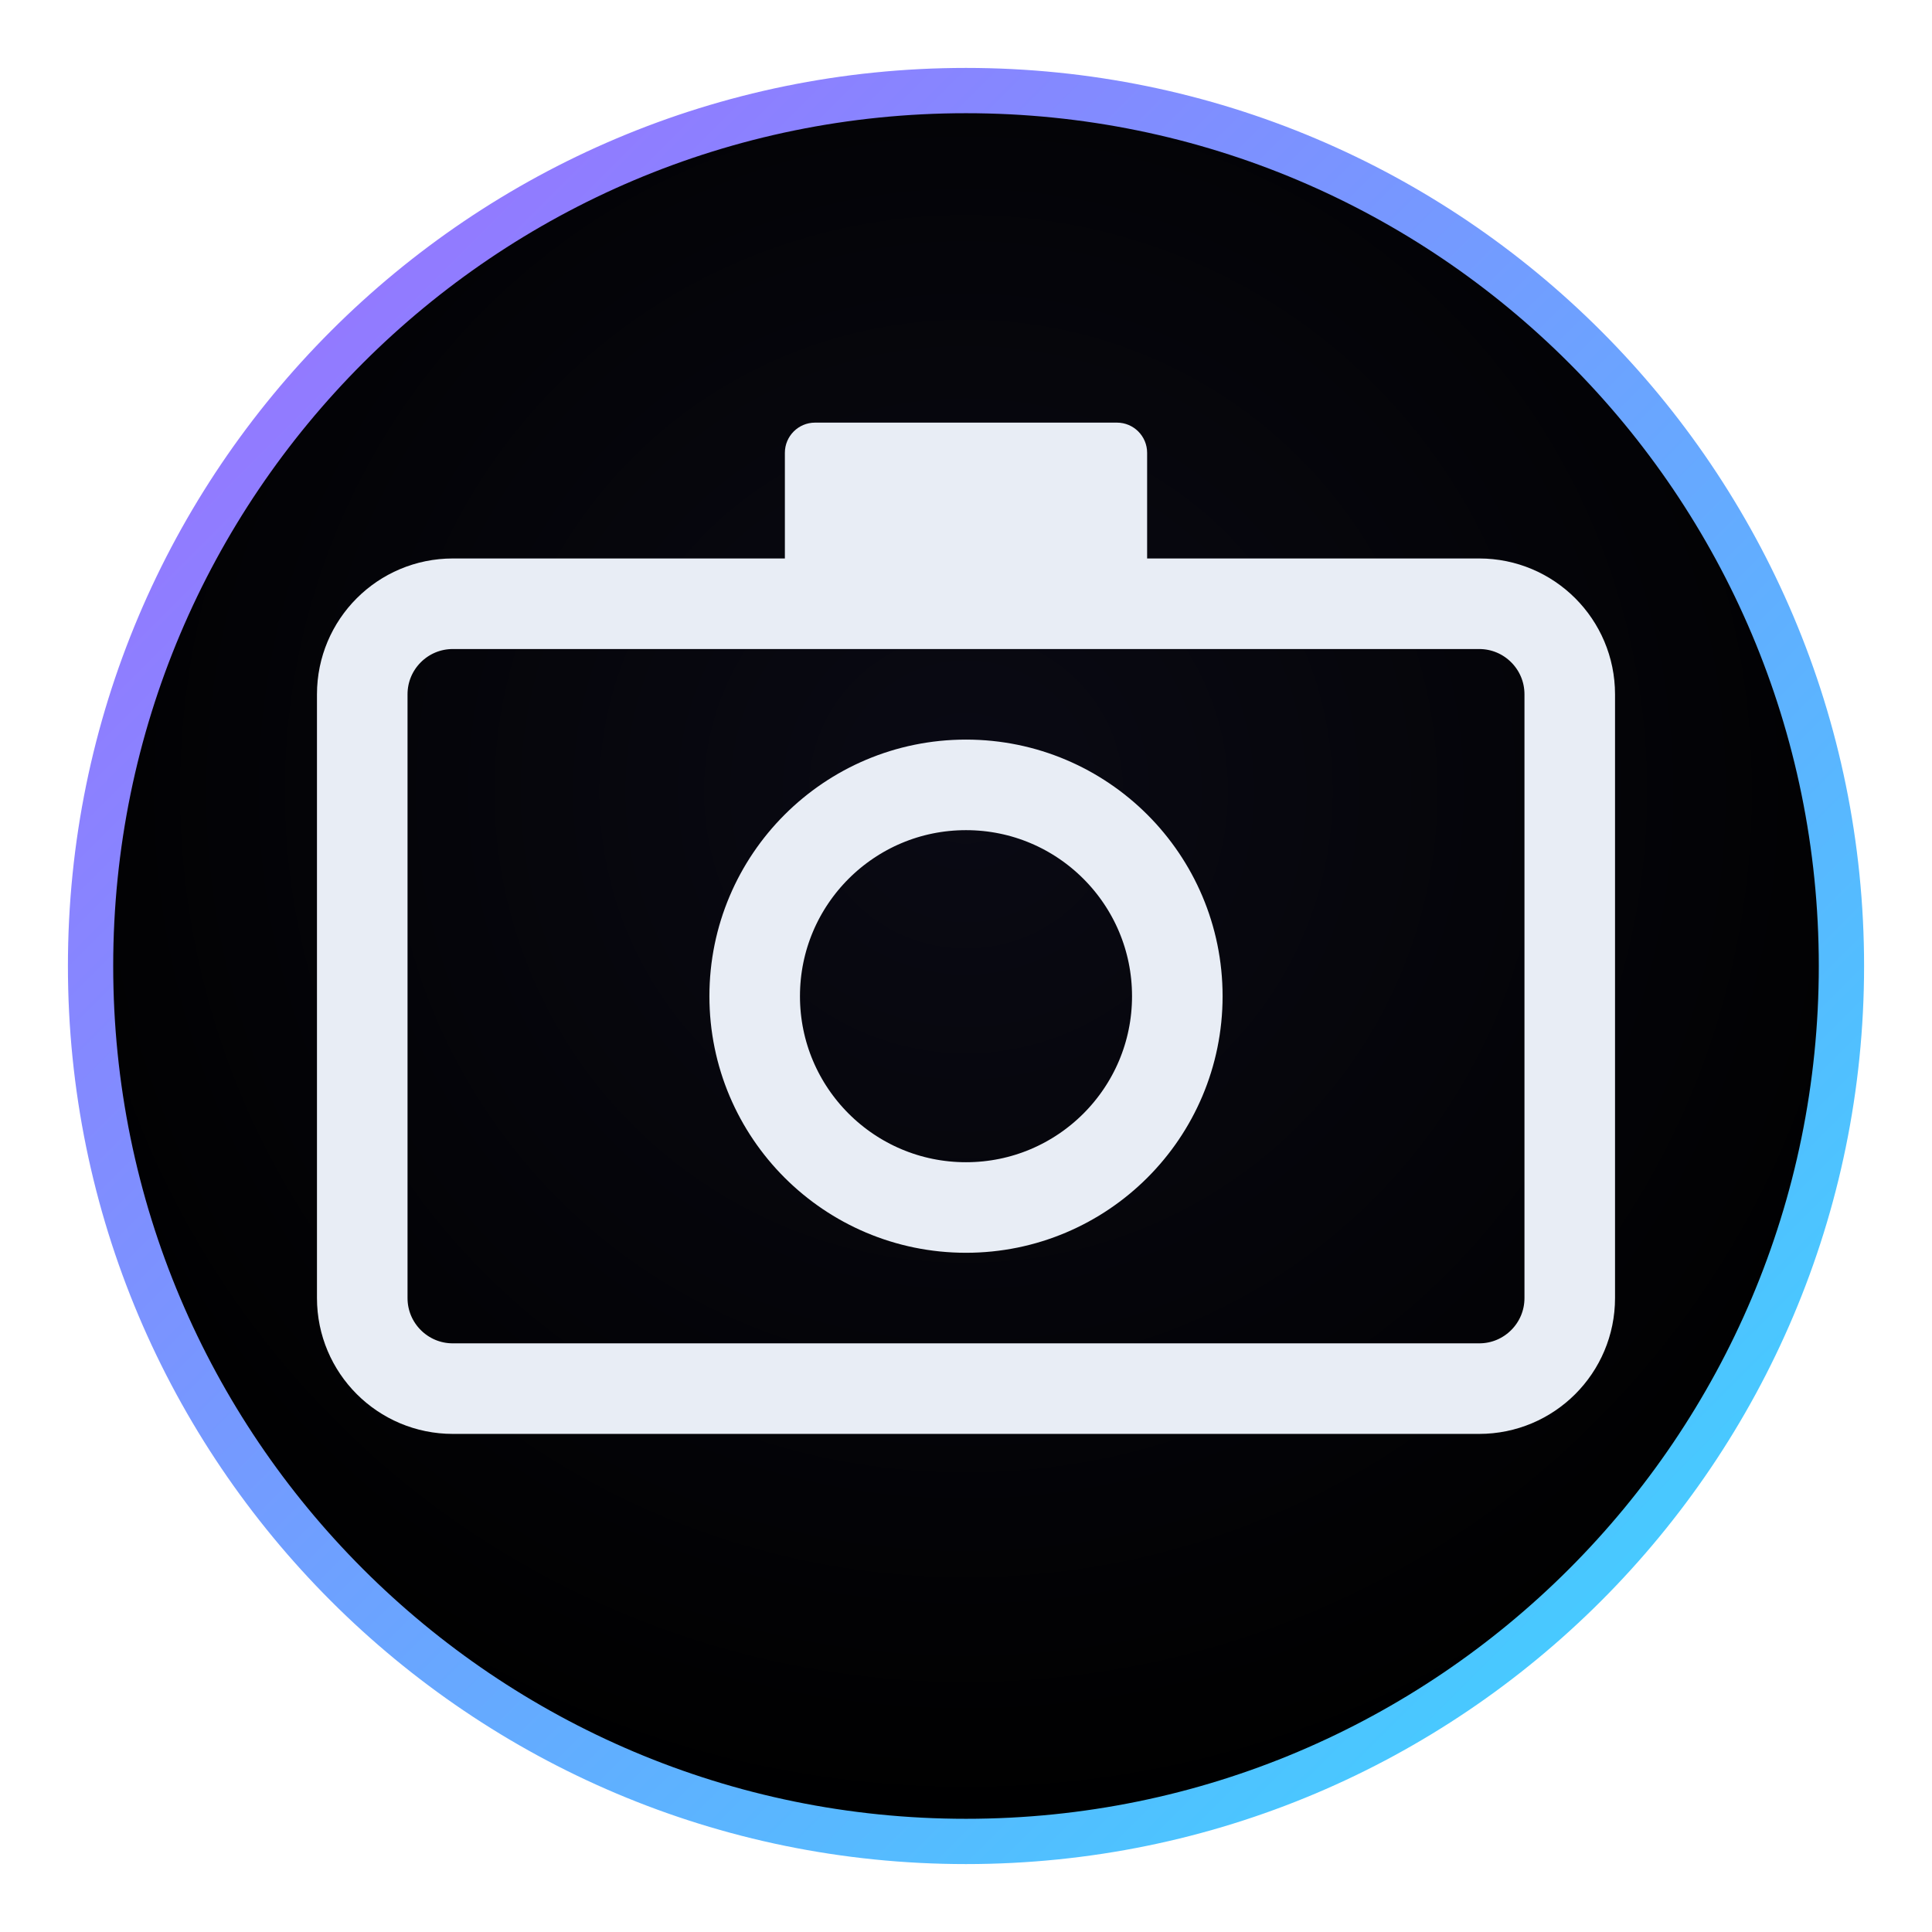
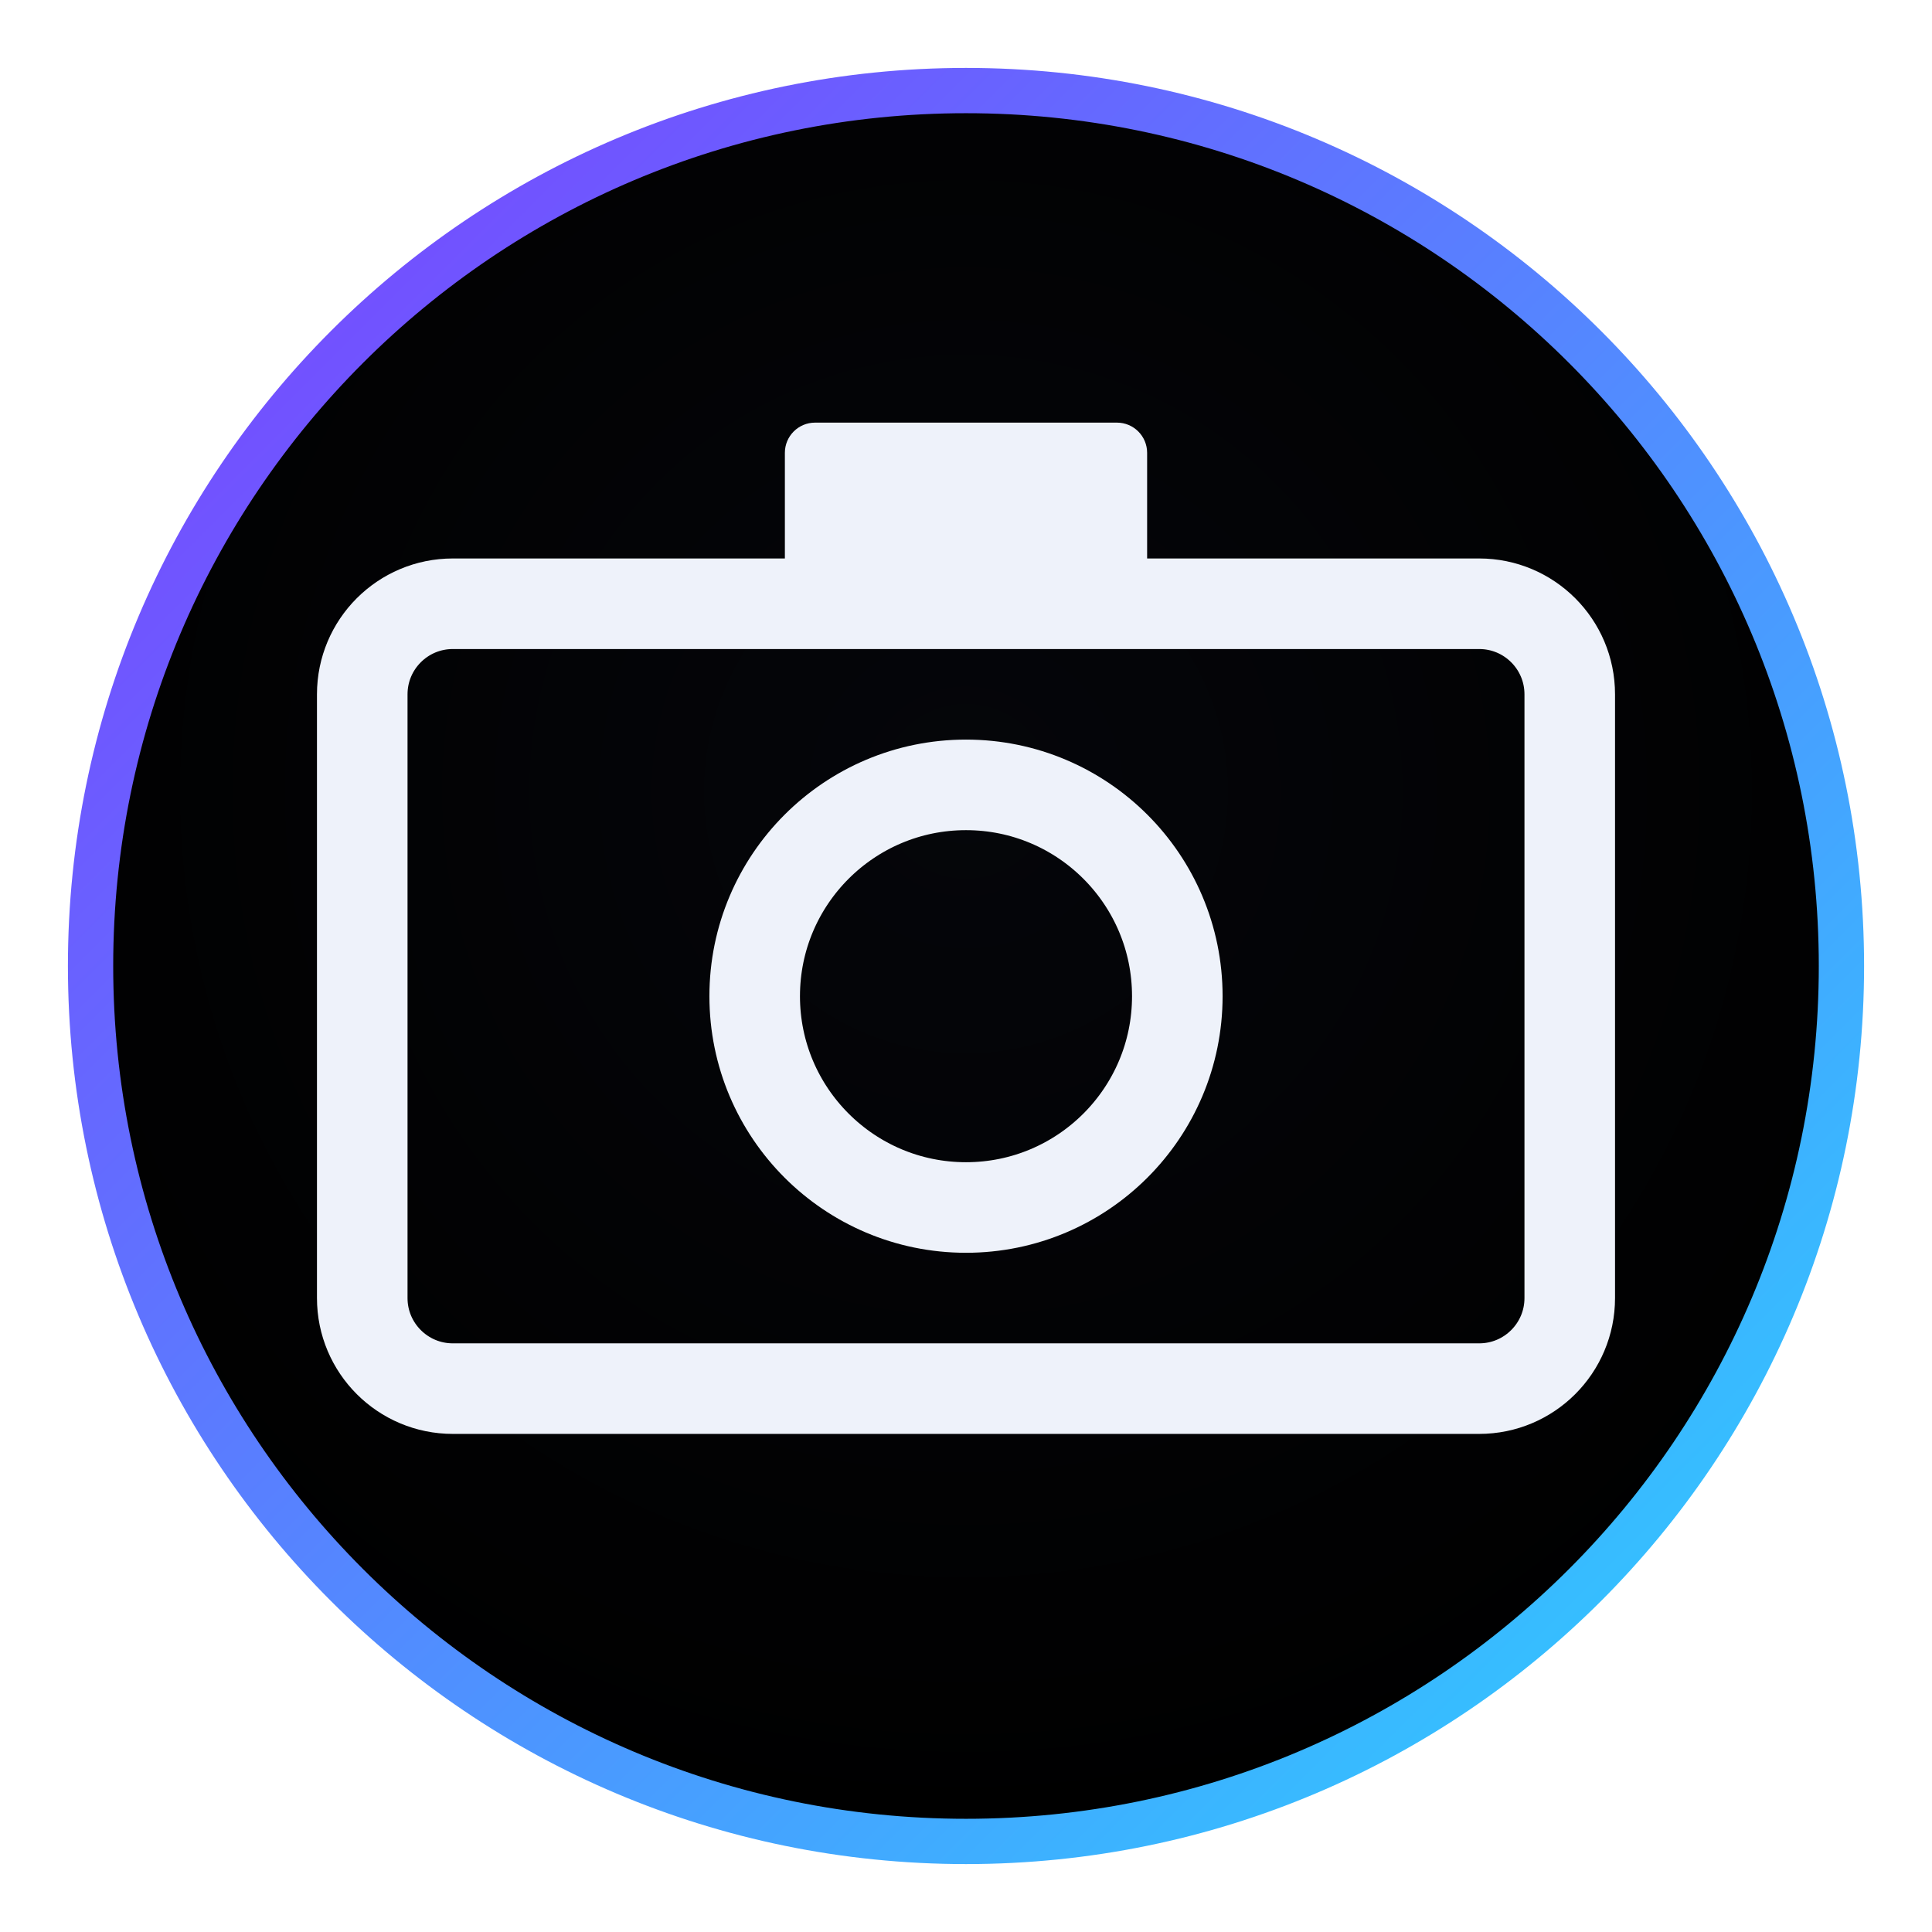
<svg xmlns="http://www.w3.org/2000/svg" viewBox="0 0 64 64" width="64" height="64">
  <defs>
    <radialGradient id="bg" cx="50%" cy="40%" r="60%">
-       <stop offset="0%" stop-color="#0a0a14" />
+       <stop offset="0%" stop-color="#05060a" />
      <stop offset="100%" stop-color="#000000" />
    </radialGradient>
    <linearGradient id="ring" x1="0%" y1="0%" x2="100%" y2="100%">
-       <stop offset="0%" stop-color="#a06bff" />
-       <stop offset="100%" stop-color="#3ad8ff" />
+       <stop offset="0%" stop-color="#7d3dff" />
+       <stop offset="100%" stop-color="#2bd2ff" />
    </linearGradient>
  </defs>
  <circle cx="32" cy="32" r="29" fill="url(#bg)" stroke="url(#ring)" stroke-width="1.5" />
-   <rect x="12" y="20" width="40" height="26" rx="3" fill="none" stroke="#e8edf5" stroke-width="3" />
-   <circle cx="32" cy="33" r="7" fill="none" stroke="#e8edf5" stroke-width="3" />
-   <rect x="26" y="14" width="12" height="6" rx="1" fill="#e8edf5" />
+   <rect x="12" y="20" width="40" height="26" rx="3" fill="none" stroke="#eef2fa" stroke-width="3" />
+   <circle cx="32" cy="33" r="7" fill="none" stroke="#eef2fa" stroke-width="3" />
+   <rect x="26" y="14" width="12" height="6" rx="1" fill="#eef2fa" />
</svg>
